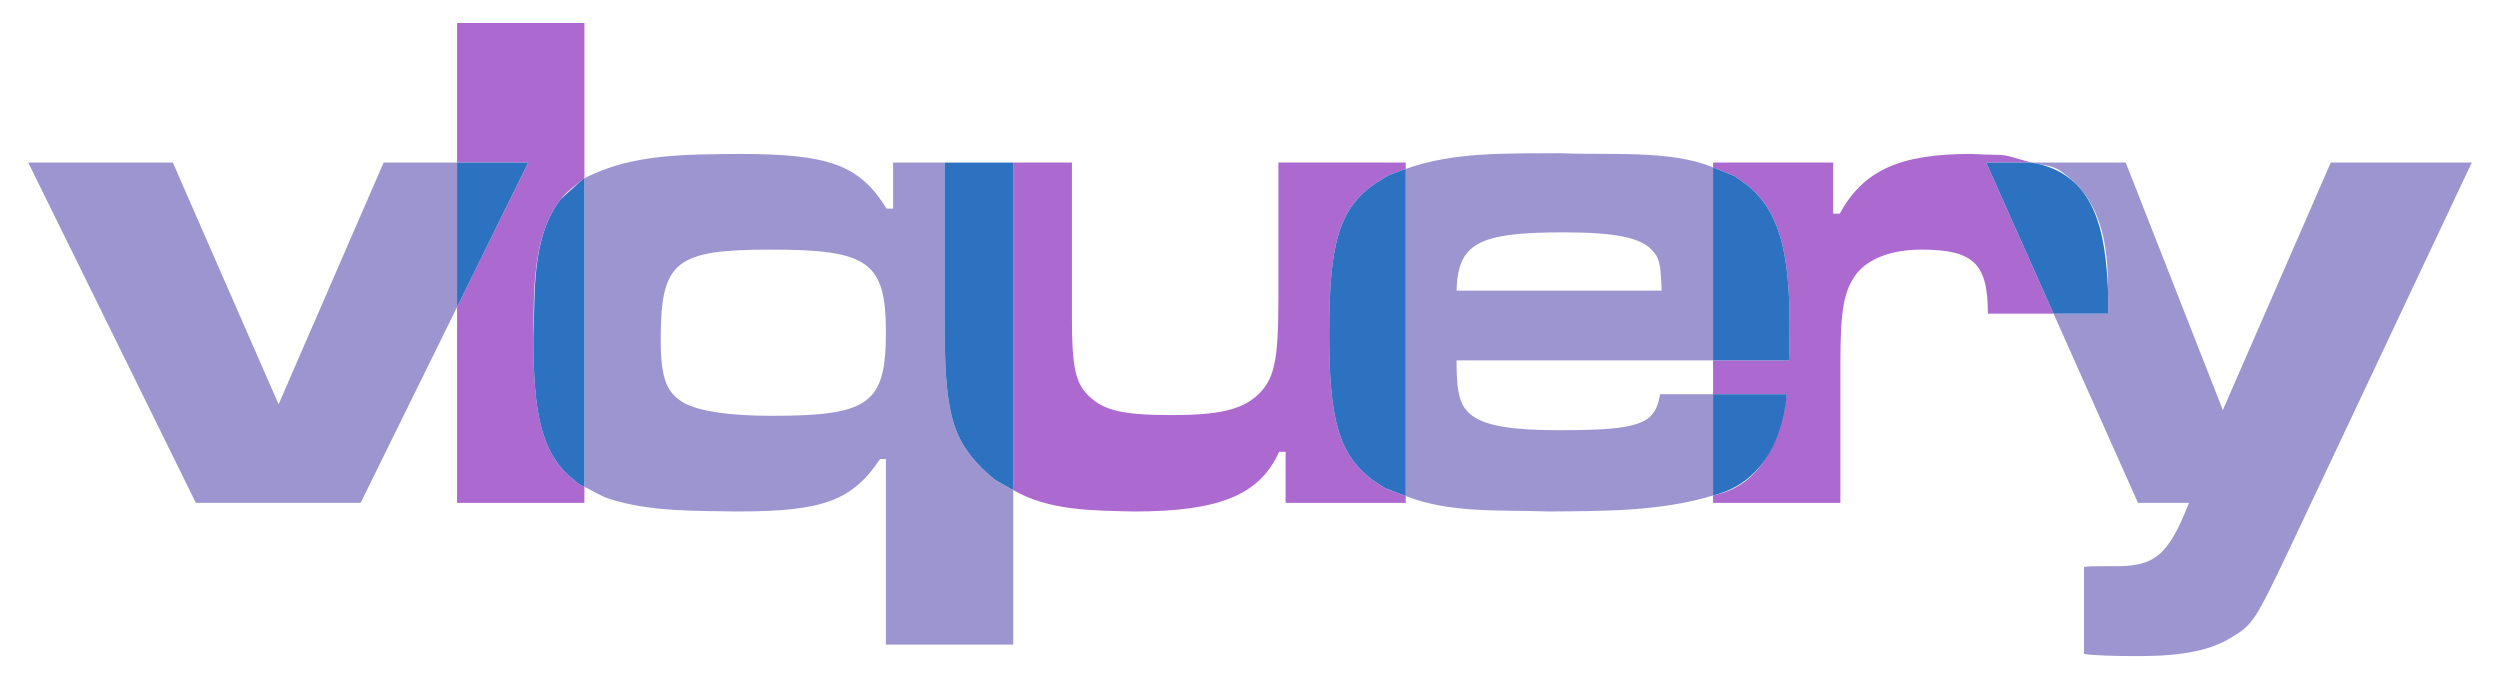
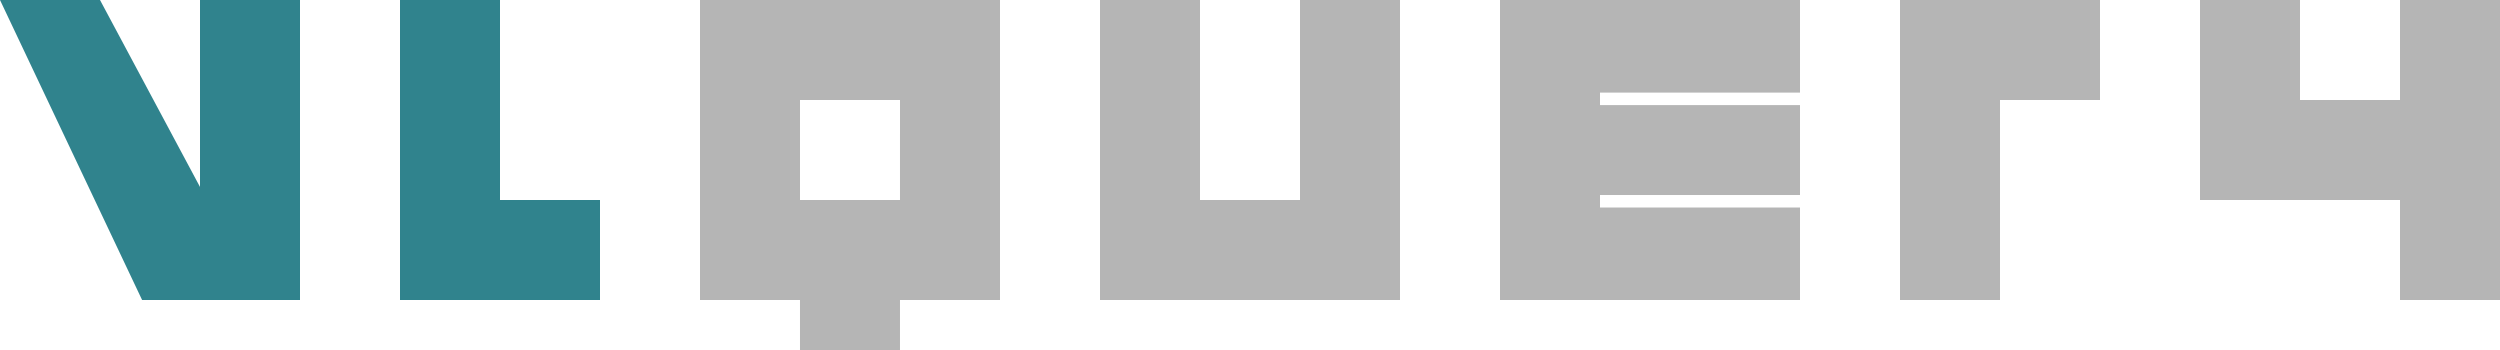
- <svg xmlns="http://www.w3.org/2000/svg" version="1.1" x="0" y="0" width="1417.323" height="384.095" viewBox="0, 0, 1417.323, 384.095">
-   <g id="Layer_1">
-     <path d="M1205.135,92.164 L1260.197,232.47 L1321.377,92.164 L1401.319,92.164 L1298.536,309.965 C1278.552,351.977 1277.328,354.016 1265.091,361.356 C1253.264,368.699 1237.357,371.962 1212.476,371.961 C1197.386,371.962 1186.374,371.554 1181.478,370.737 L1181.478,321.385 C1185.558,320.979 1185.966,320.979 1197.793,320.977 C1221.858,321.387 1229.2,314.861 1241.027,285.085 L1212.068,285.085 L1164.217,177.816 L1195.107,177.816 L1195.107,164.764 C1195.064,138.168 1191.554,112.444 1167.484,96.518 C1162.915,93.495 1156.918,93.615 1151.635,92.164 L1205.135,92.164 z" fill="#9D95D0" />
-     <path d="M1117.204,87.269 C1142.247,88.46 1130.831,86.448 1151.635,92.164 L1126.008,92.164 L1164.217,177.816 L1126.993,177.816 C1126.993,149.267 1118.836,141.517 1089.061,141.517 C1072.747,141.517 1059.287,146.412 1052.353,155.385 C1045.42,164.766 1043.38,175.37 1043.38,205.144 L1043.38,285.085 L971.187,285.085 L971.187,280.915 C1000.031,274.755 1008.603,249.143 1012.957,223.497 L971.187,223.496 L971.187,204.326 L1014.181,204.326 C1014.591,196.171 1014.591,187.198 1014.589,184.75 C1014.591,141.109 1008.065,119.492 990.932,105.215 C980.241,97.642 986.63,101.426 971.187,94.901 L971.187,92.164 L1039.301,92.164 L1039.301,121.122 L1042.972,121.122 C1056.432,96.652 1076.826,87.271 1117.204,87.271 z" fill="#AC69D0" />
-     <path d="M1151.635,92.164 C1188.908,98.303 1193.587,132.997 1195.107,164.765 L1195.107,177.816 L1164.217,177.816 L1126.008,92.164 L1151.635,92.164 z" fill="#2C72C1" />
-     <path d="M885.295,86.862 C911.21,88.114 947.205,84.77 971.187,94.901 L971.187,204.327 L825.746,204.327 C825.748,223.907 827.788,230.432 834.721,235.735 C842.471,241.445 857.562,243.892 883.665,243.892 C929.755,243.892 938.32,240.629 941.174,223.499 L971.187,223.497 L971.187,280.917 C941.034,290.04 909.158,289.711 877.953,289.98 C851.119,288.934 822.458,291.241 796.958,281.224 L796.956,95.77 C824.996,85.711 855.888,87.132 885.296,86.863 z M886.518,131.727 C837.984,131.729 826.564,137.847 825.747,164.766 L941.988,164.764 C941.583,149.675 940.767,146.004 936.279,141.517 C929.755,134.584 915.071,131.729 886.52,131.728 z" fill="#9D95D0" />
-     <path d="M1012.957,223.496 C1010.389,250.047 998.72,273.896 971.187,280.917 L971.187,223.496 L1012.957,223.496 z" fill="#2C72C1" />
-     <path d="M971.187,94.901 C986.63,101.426 980.241,97.642 990.932,105.216 C1008.065,119.493 1014.591,141.109 1014.59,184.751 C1014.591,187.199 1014.591,196.172 1014.182,204.329 L971.187,204.326 L971.187,94.901 z" fill="#2C72C1" />
-     <path d="M607.707,92.164 L607.707,180.263 C607.708,208.408 609.748,217.381 617.496,224.721 C626.062,232.88 637.075,235.327 664.401,235.325 C690.097,235.327 703.149,232.472 712.121,224.721 C722.319,215.749 724.766,205.552 724.765,169.659 L724.765,92.164 L796.958,92.164 L796.958,95.771 C784.322,100.519 790.033,97.665 779.658,103.993 C759.266,118.269 753.556,137.439 753.556,189.238 C753.556,238.59 759.266,257.76 778.028,272.035 C788.649,278.853 782.47,275.533 796.958,281.224 L796.958,285.085 L728.844,285.085 L728.844,256.126 L725.173,256.126 C714.162,280.6 691.321,289.981 642.784,289.98 C619.81,289.416 594.93,289.68 574.431,277.839 L574.431,92.165 L535.515,92.165 L535.515,92.164 L607.707,92.164 z" fill="#AC69D0" />
-     <path d="M796.958,95.772 L796.958,281.225 C782.47,275.533 788.649,278.853 778.027,272.035 C759.266,257.76 753.556,238.59 753.555,189.238 C753.556,137.439 759.266,118.269 779.658,103.994 C790.033,97.665 784.322,100.519 796.958,95.772 z" fill="#2C72C1" />
-     <path d="M419.033,87.269 C470.018,87.27 487.148,93.388 502.646,118.267 L506.317,118.267 L506.317,92.164 L535.515,92.164 L535.515,180.262 C535.516,232.878 539.187,247.561 556.725,265.507 C566.737,274.348 560.962,270.06 574.431,277.838 L574.431,365.435 L502.238,365.435 L502.238,260.205 L498.975,260.205 C483.069,283.862 466.755,289.98 417.81,289.98 C393.694,289.53 368.877,290.26 345.577,282.849 C340.546,281.249 336.068,278.26 331.314,275.966 L331.314,101.081 C358.368,86.978 389.307,87.616 419.033,87.269 z M436.98,141.516 C382.734,141.516 374.577,148.042 374.576,192.499 C374.577,214.524 377.84,223.089 388.443,228.799 C397.417,233.286 413.732,235.733 437.795,235.733 C492.858,235.733 502.239,228.799 502.238,188.421 C502.239,148.45 492.45,141.516 436.98,141.516 z" fill="#9D95D0" />
-     <path d="M574.431,92.165 L574.431,277.839 C560.962,270.062 566.737,274.35 556.724,265.508 C539.187,247.563 535.516,232.879 535.515,180.263 L535.515,92.165 L574.431,92.165 z" fill="#2C72C1" />
-     <path d="M331.314,13.039 L331.314,101.082 C331.131,101.16 330.949,101.239 330.767,101.317 C326.538,105.112 321.562,108.212 318.081,112.702 C301.234,134.428 302.761,166.264 302.383,192.093 C302.384,236.143 307.686,255.72 322.37,269.588 C329.765,275.414 326.546,273.668 331.314,275.967 L331.314,285.087 L259.121,285.087 L259.121,174.078 L299.472,92.164 L259.121,92.164 L259.121,13.039 L331.314,13.039 z" fill="#AC69D0" />
-     <path d="M331.314,101.082 L331.314,275.967 C326.546,273.668 329.765,275.414 322.369,269.588 C307.686,255.72 302.384,236.143 302.383,192.093 C303.539,165.971 300.937,134.81 318.081,112.702 C322.309,108.907 326.538,105.112 330.767,101.317 C330.949,101.239 331.131,101.161 331.314,101.082 z" fill="#2C72C1" />
-     <path d="M97.985,92.164 L157.942,229.207 L217.49,92.164 L259.121,92.164 L259.121,174.078 L204.439,285.085 L111.037,285.085 L16.004,92.164 L97.985,92.164 z" fill="#9D95D0" />
-     <path d="M299.472,92.164 L259.121,174.078 L259.121,92.164 L299.472,92.164 z" fill="#2C72C1" />
+ <svg xmlns="http://www.w3.org/2000/svg" width="200px" height="28px" viewBox="0 0 200 28" version="1.1">
+   <g id="Artboard" stroke="none" stroke-width="1" fill="none" fill-rule="evenodd">
+     <path d="M80,-6.39488462e-14 L80,24 L71.999,24 L71.999,28.013 L63.999,28.013 L63.999,24 L56,24 L56,-6.39488462e-14 L80,-6.39488462e-14 Z M72,8 L64,8 L64,15.999 L71.999,15.999 L72,8 Z" id="Shape" fill="#B5B5B5" />
+     <polygon id="Path" fill="#B5B5B5" transform="translate(100, 12) rotate(-90) translate(-100, -12) " points="88 24 88 2.27373675e-13 112 2.27373675e-13 112 8 96 8 96 16 112 16 112 24" />
+     <polygon id="Path" fill="#B5B5B5" points="144 24 120 24 120 0 144 0 144 7.408 128 7.408 128 8.408 144 8.408 144 15.601 128 15.601 128 16.601 144 16.601" />
+     <polygon id="Path" fill="#B5B5B5" points="168 0 168 8 160 8 160 24 152 24 152 0" />
+     <polygon id="Path" fill="#30838D" transform="translate(12, 12) scale(1, -1) rotate(-270) translate(-12, -12) " points="-4.02987404e-12 12.632 -4.02987404e-12 1.0658141e-12 24 1.0658141e-12 24 8 9.044 8 24 16 24 24" />
+     <polygon id="Path" fill="#30838D" transform="translate(40, 12) scale(1, -1) translate(-40, -12) " points="48 0 48 8 40 8 40 24 32 24 32 0" />
+     <polygon id="Path" fill="#B5B5B5" points="200 24 192 24 192 16 176 16 176 0 184 0 184 8 192 8 192 0 200 0" />
  </g>
</svg>
